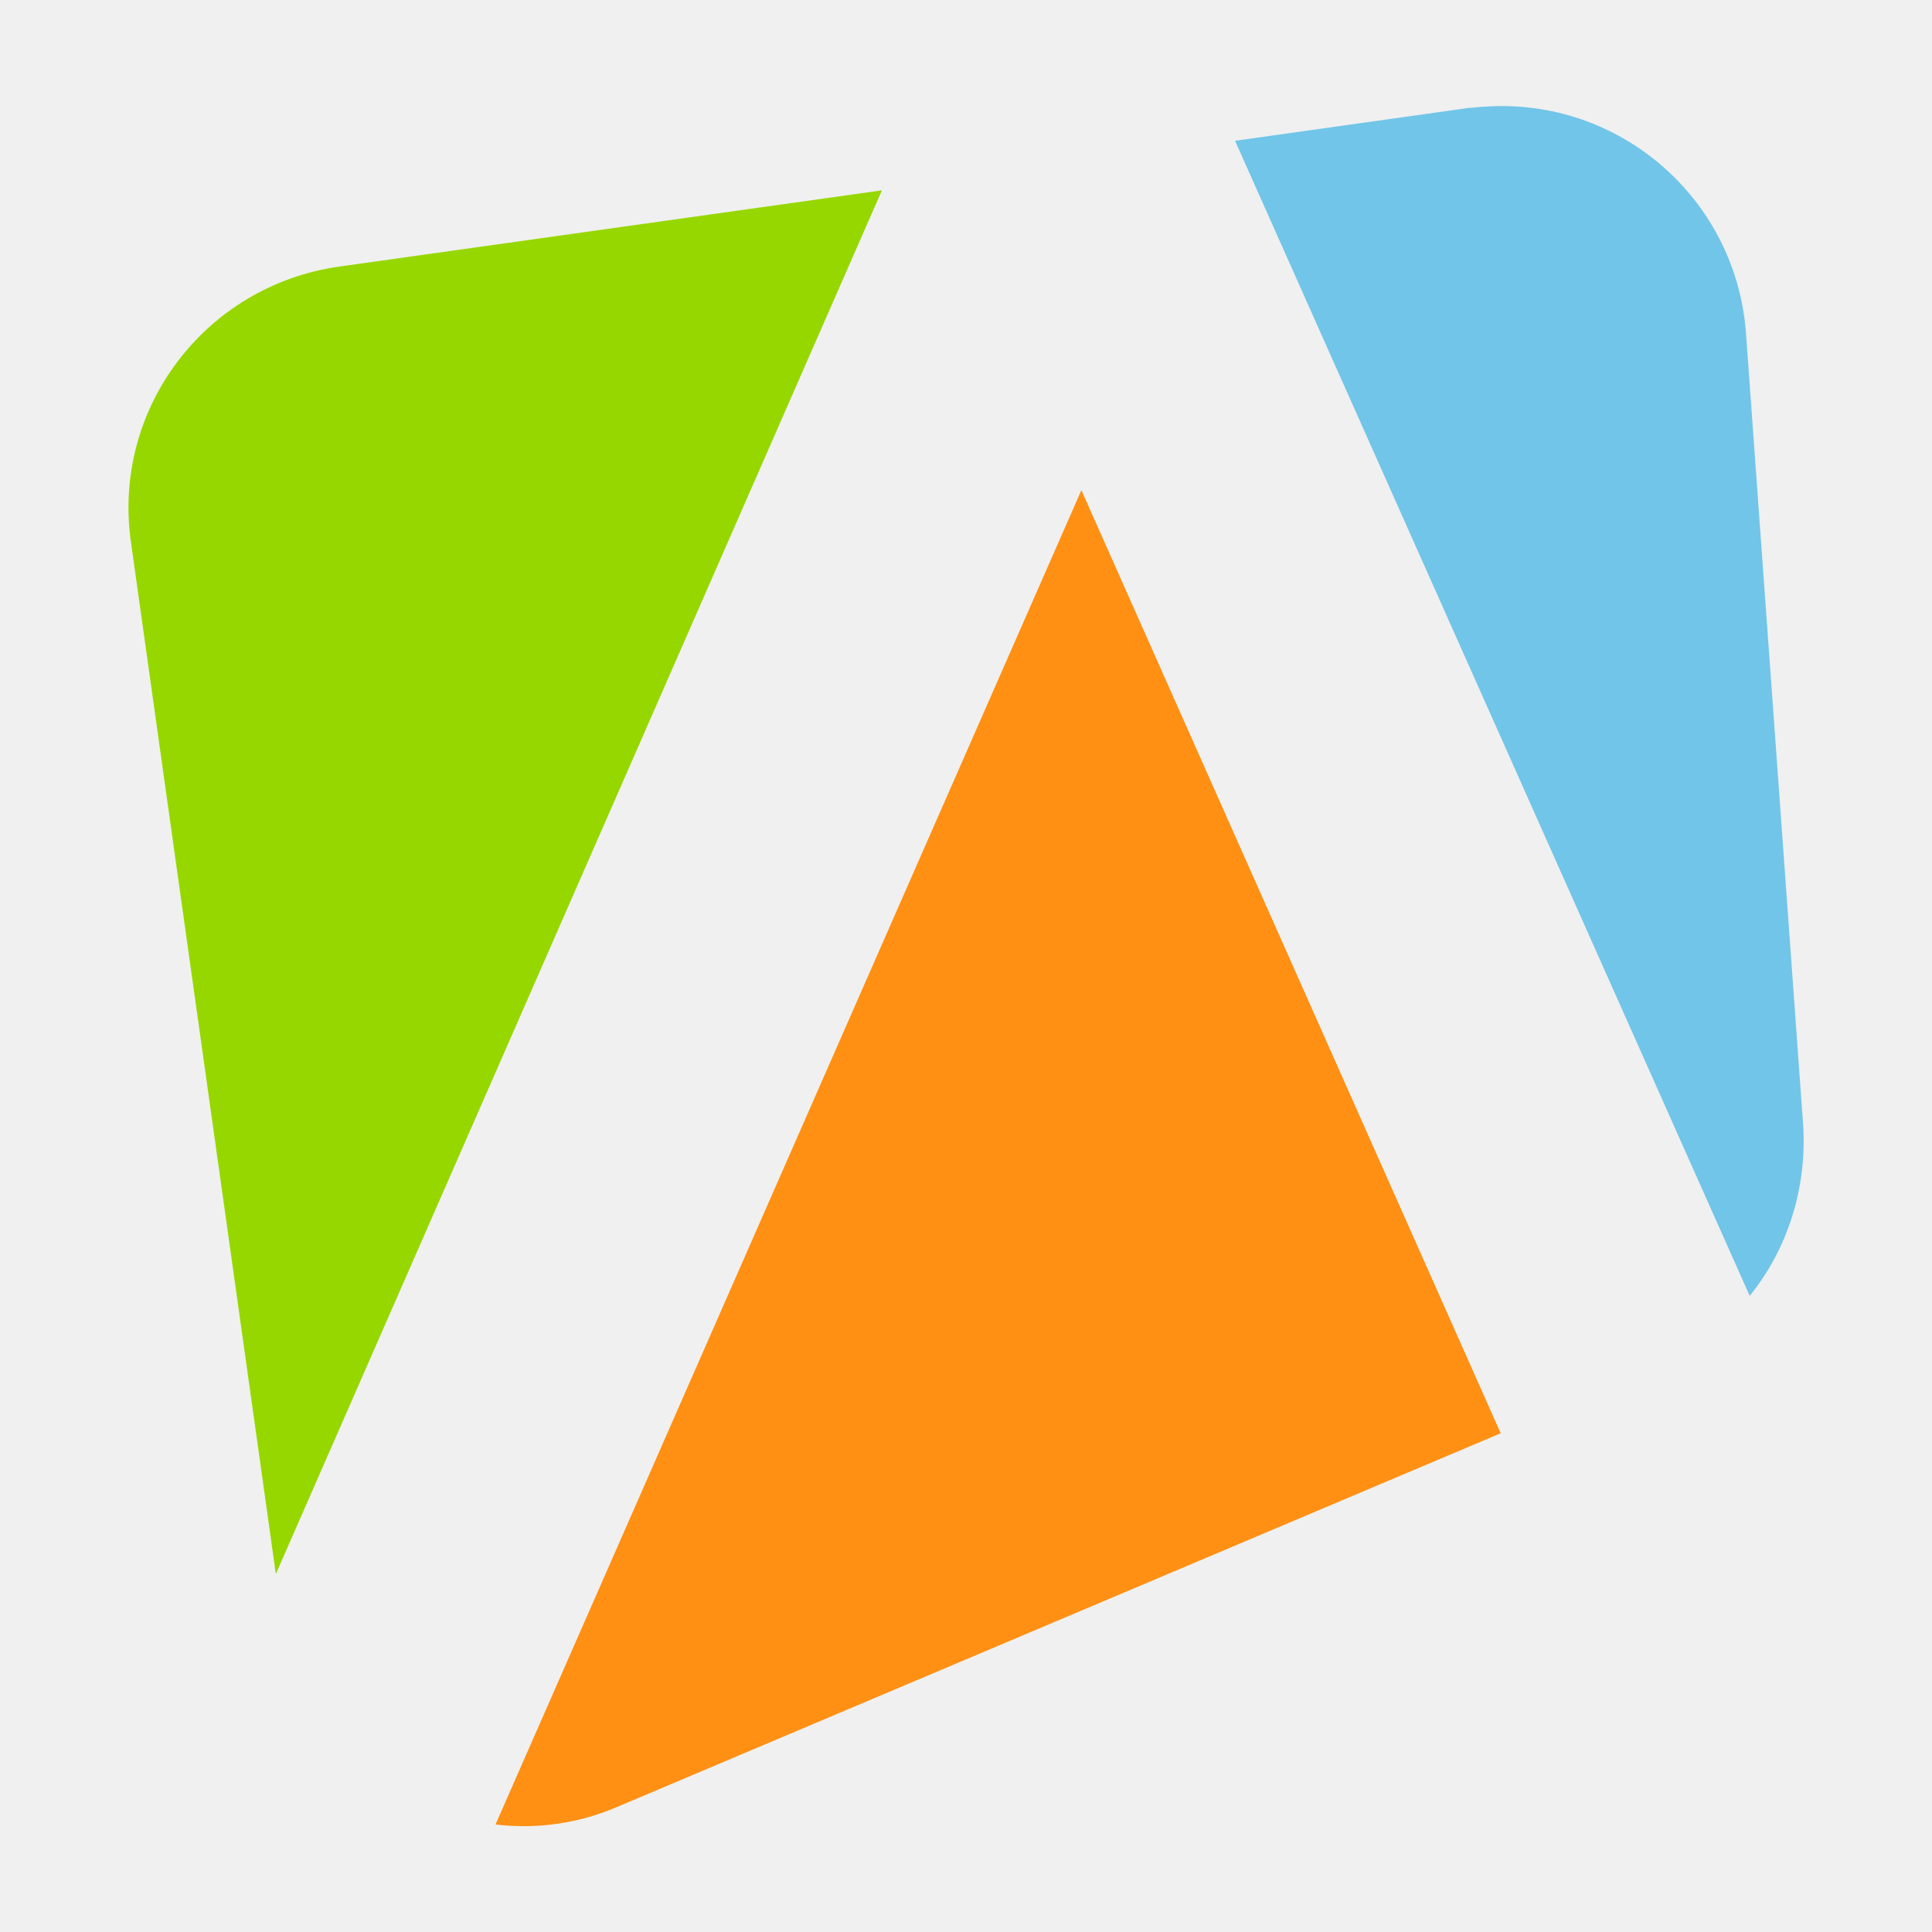
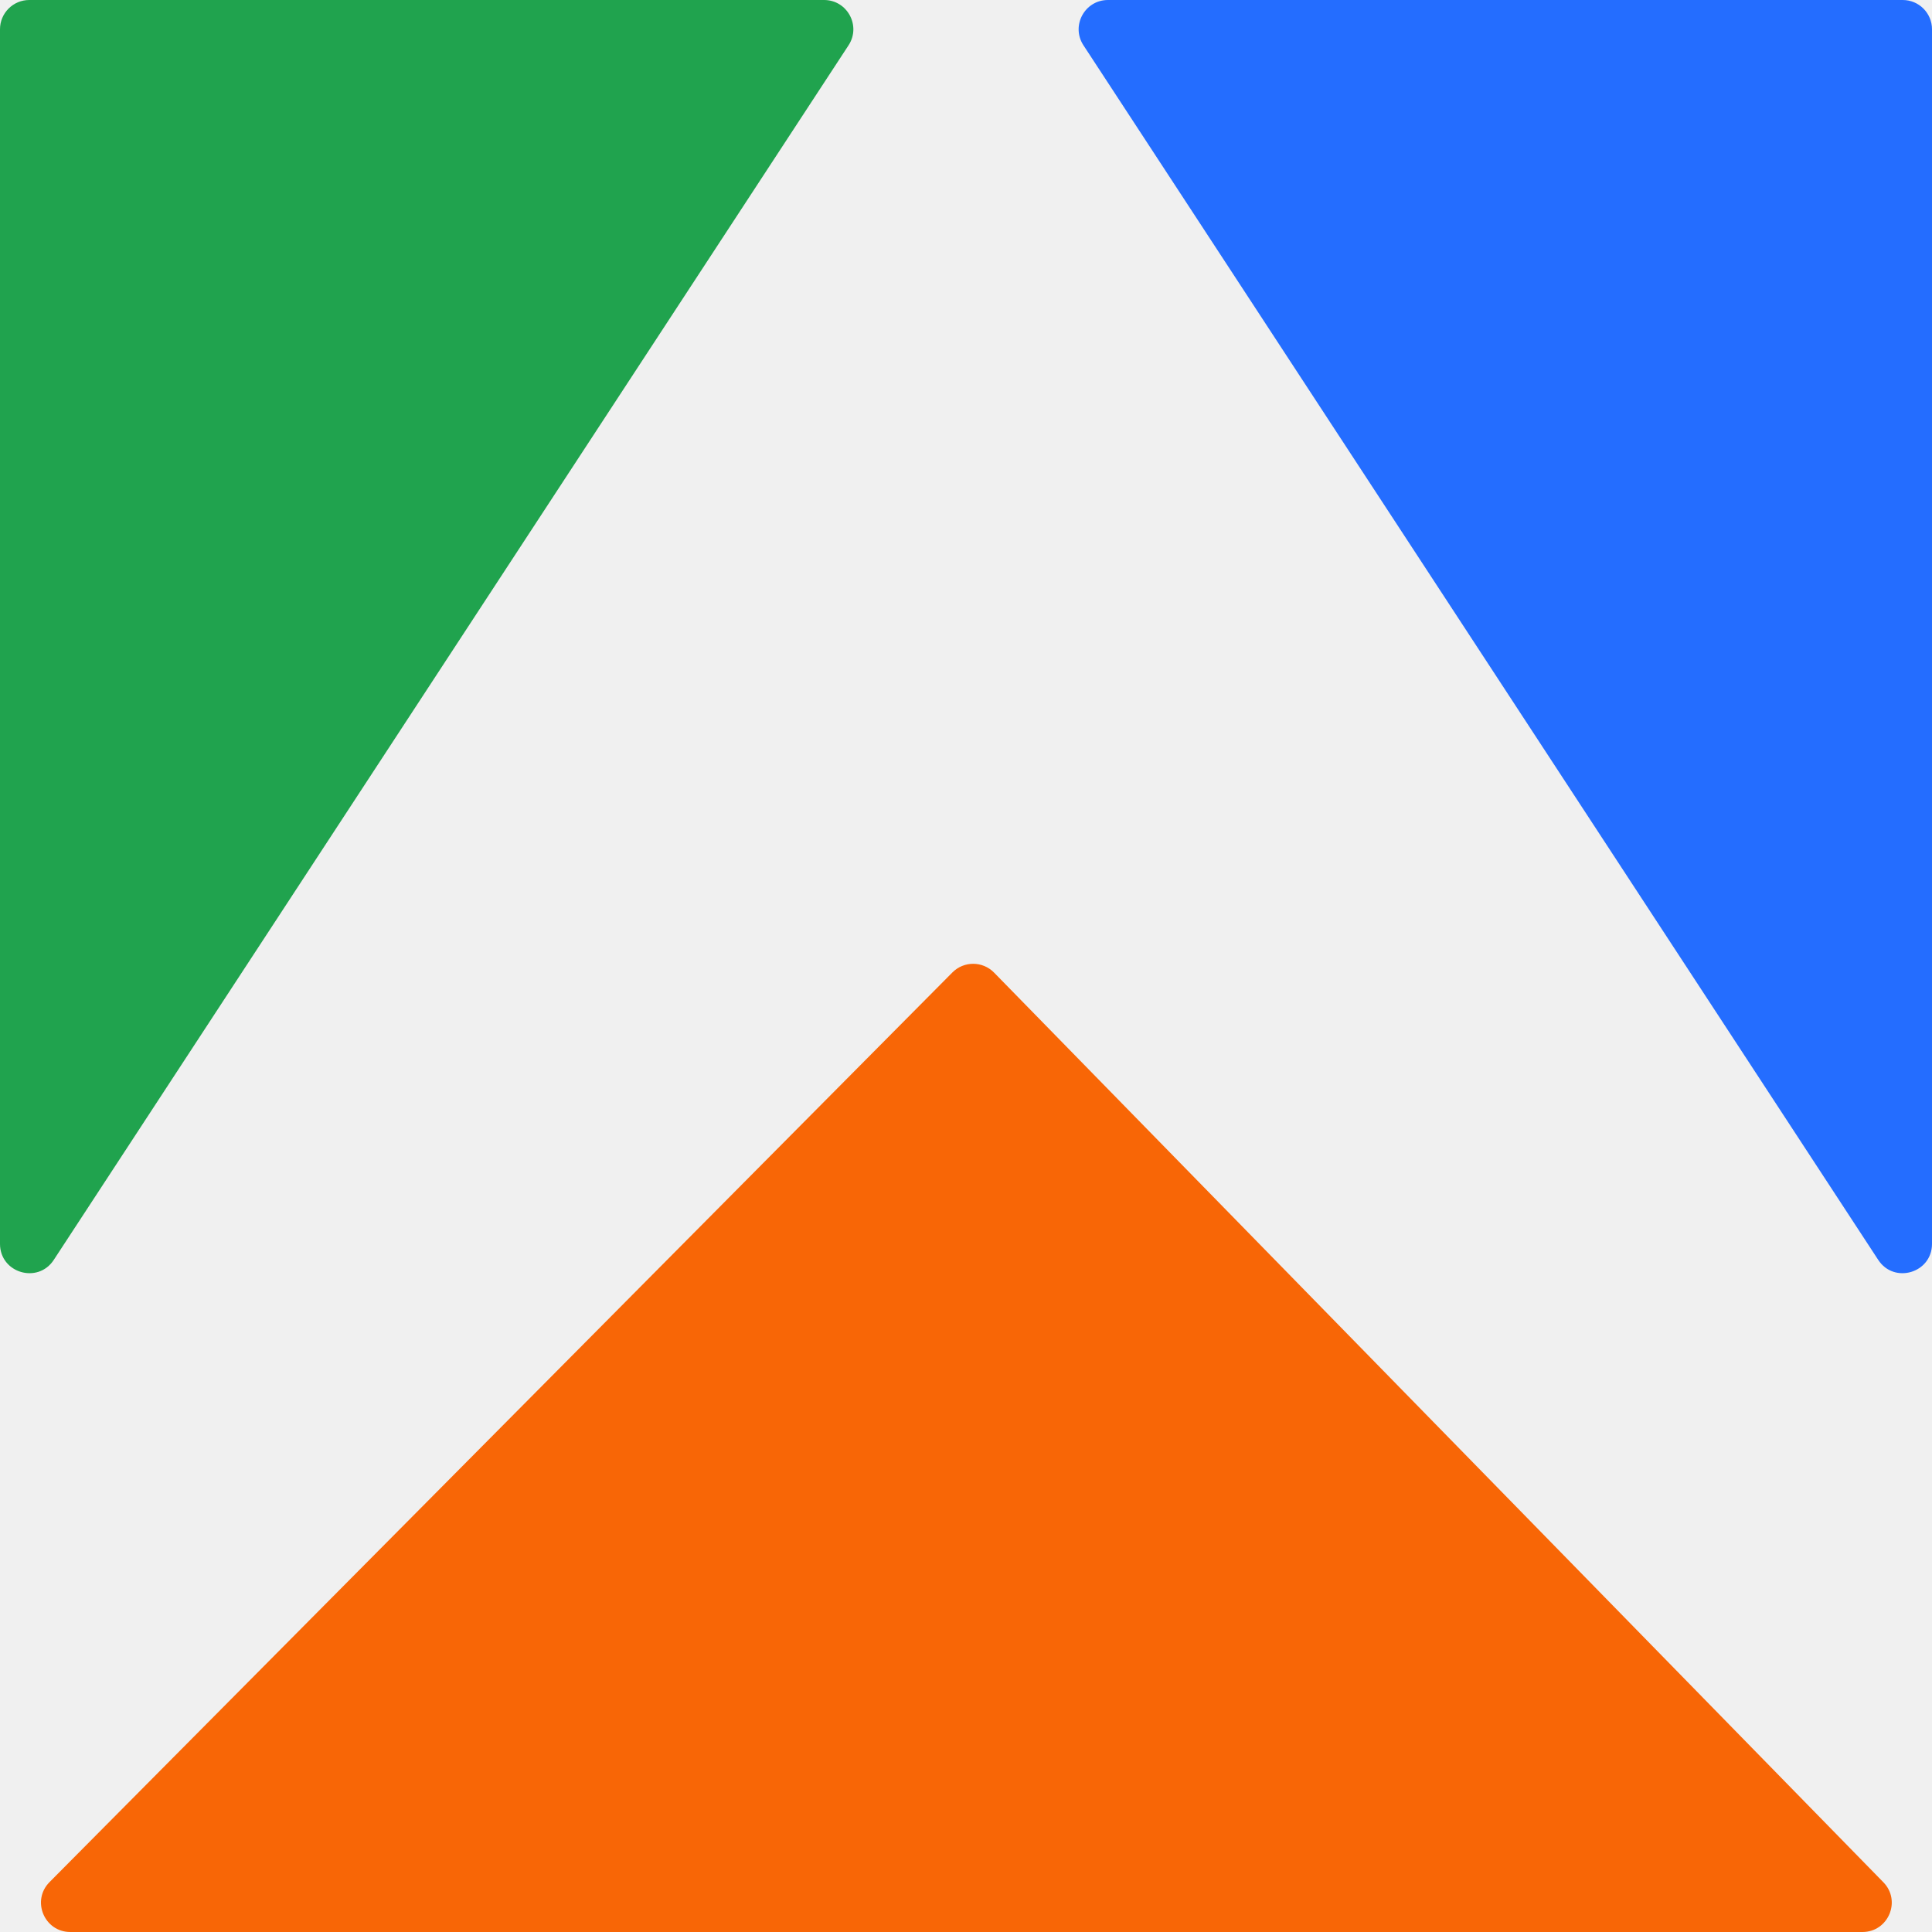
- <svg xmlns="http://www.w3.org/2000/svg" version="1.1" id="Layer_1" x="0px" y="0px" viewBox="0 0 1080 1080" style="enable-background:new 0 0 1080 1080;" xml:space="preserve">
-   <style type="text/css">
- 	.st0{fill:#97D700;}
- 	.st1{fill:#71C5E8;}
- 	.st2{fill:#FF9013;}
- </style>
-   <path class="st0" d="M189.7,149c-75.3,10.7-127.1,79.6-116.5,154.1l81,576.8L493,106.4L189.7,149z" />
-   <path class="st1" d="M1008,629.2l-32-443.2c-5.7-75.3-71-131.4-145.6-126.4c-2.8,0-6.4,0.7-9.2,0.7L690.4,78.7l287.7,645.7  C999.4,698.1,1010.1,664,1008,629.2z" />
-   <path class="st2" d="M277,1019.9c23.4,2.8,46.9-0.7,68.2-9.9l493.7-208.8L604.5,274L277,1019.9z" />
+ <svg xmlns="http://www.w3.org/2000/svg" width="200" height="200" viewBox="0 0 200 200" fill="none">
+   <g clip-path="url(#clip0_267_4154)">
+     <path d="M114.695 0H196.97C198.643 0 200 1.357 200 3.03V128.766C200 131.778 196.083 132.945 194.434 130.425L112.159 4.69C110.841 2.674 112.287 0 114.695 0Z" fill="#246DFF" />
+     <path d="M85.305 0H3.03C1.357 0 0 1.357 0 3.03V128.766C0 131.778 3.917 132.945 5.566 130.425L87.841 4.69C89.159 2.674 87.713 0 85.305 0Z" fill="#20A34E" />
+     <path d="M98.591 100.668L5.127 194.835C3.229 196.747 4.583 200 7.278 200H192.8C195.483 200 196.842 196.77 194.967 194.852L102.908 100.685C101.726 99.475 99.782 99.468 98.591 100.668Z" fill="#F86606" />
+   </g>
+   <defs>
+     <clipPath id="clip0_267_4154">
+       <rect width="200" height="200" fill="white" />
+     </clipPath>
+   </defs>
</svg>
